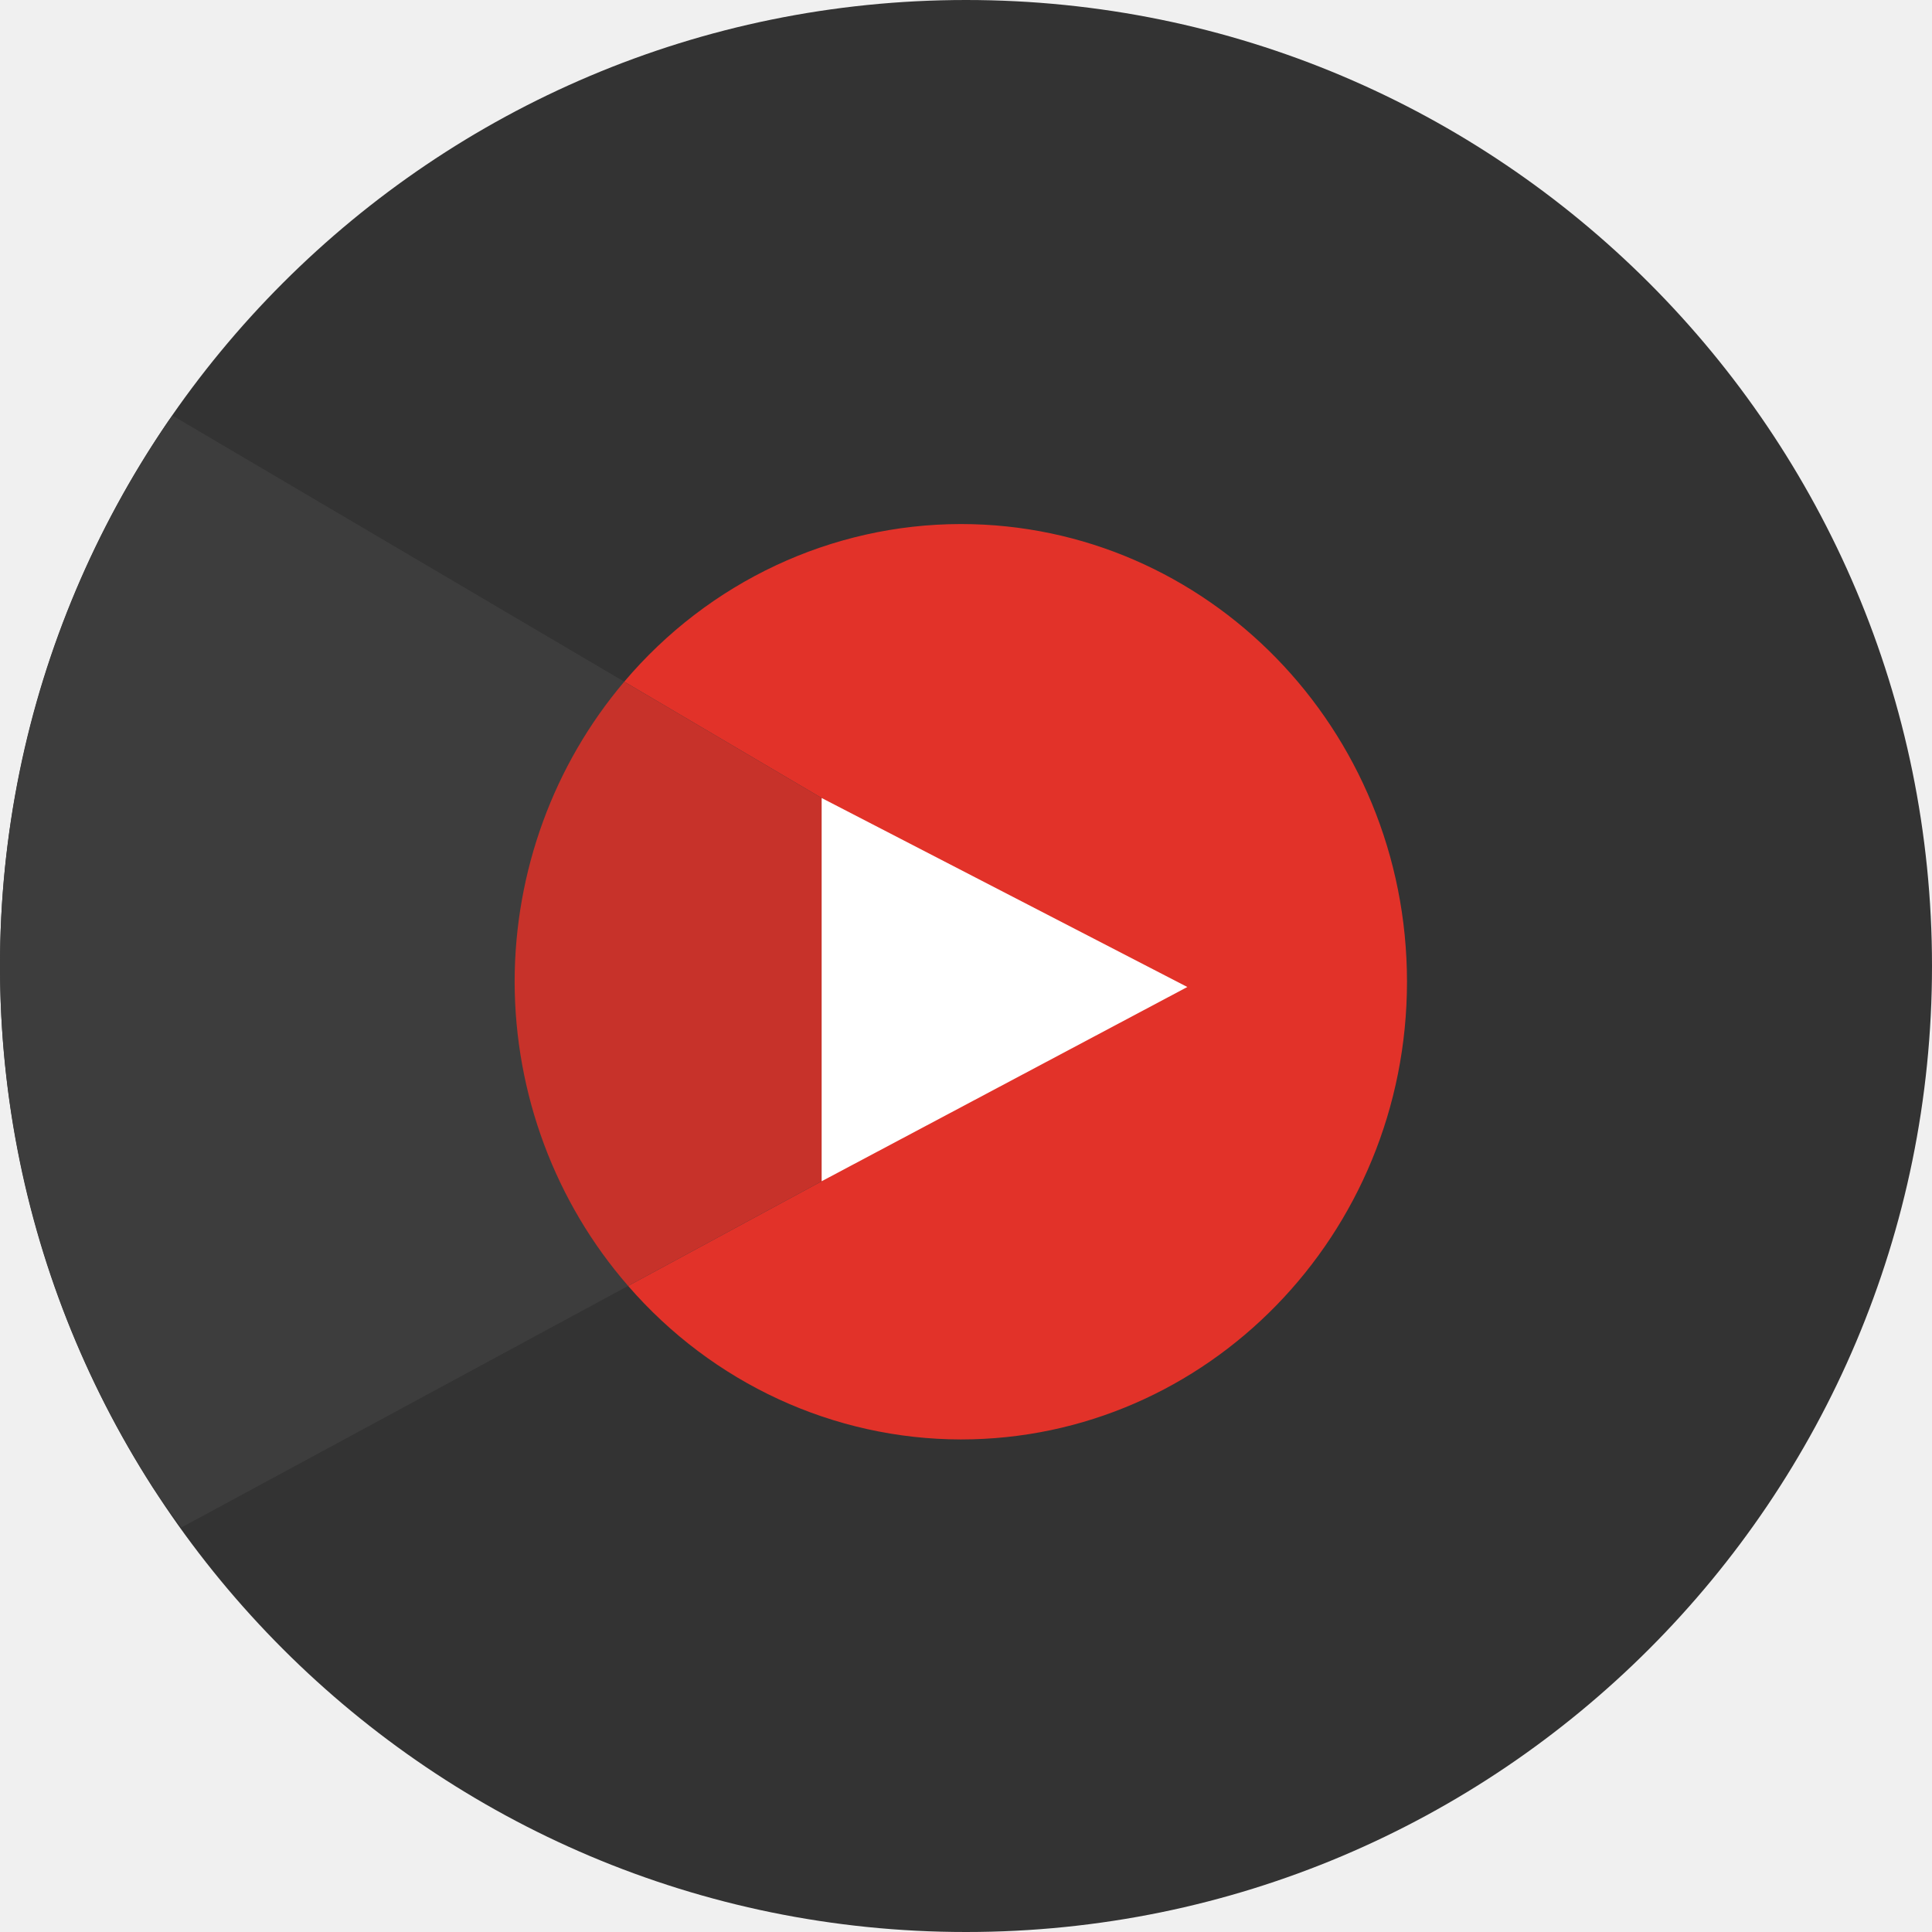
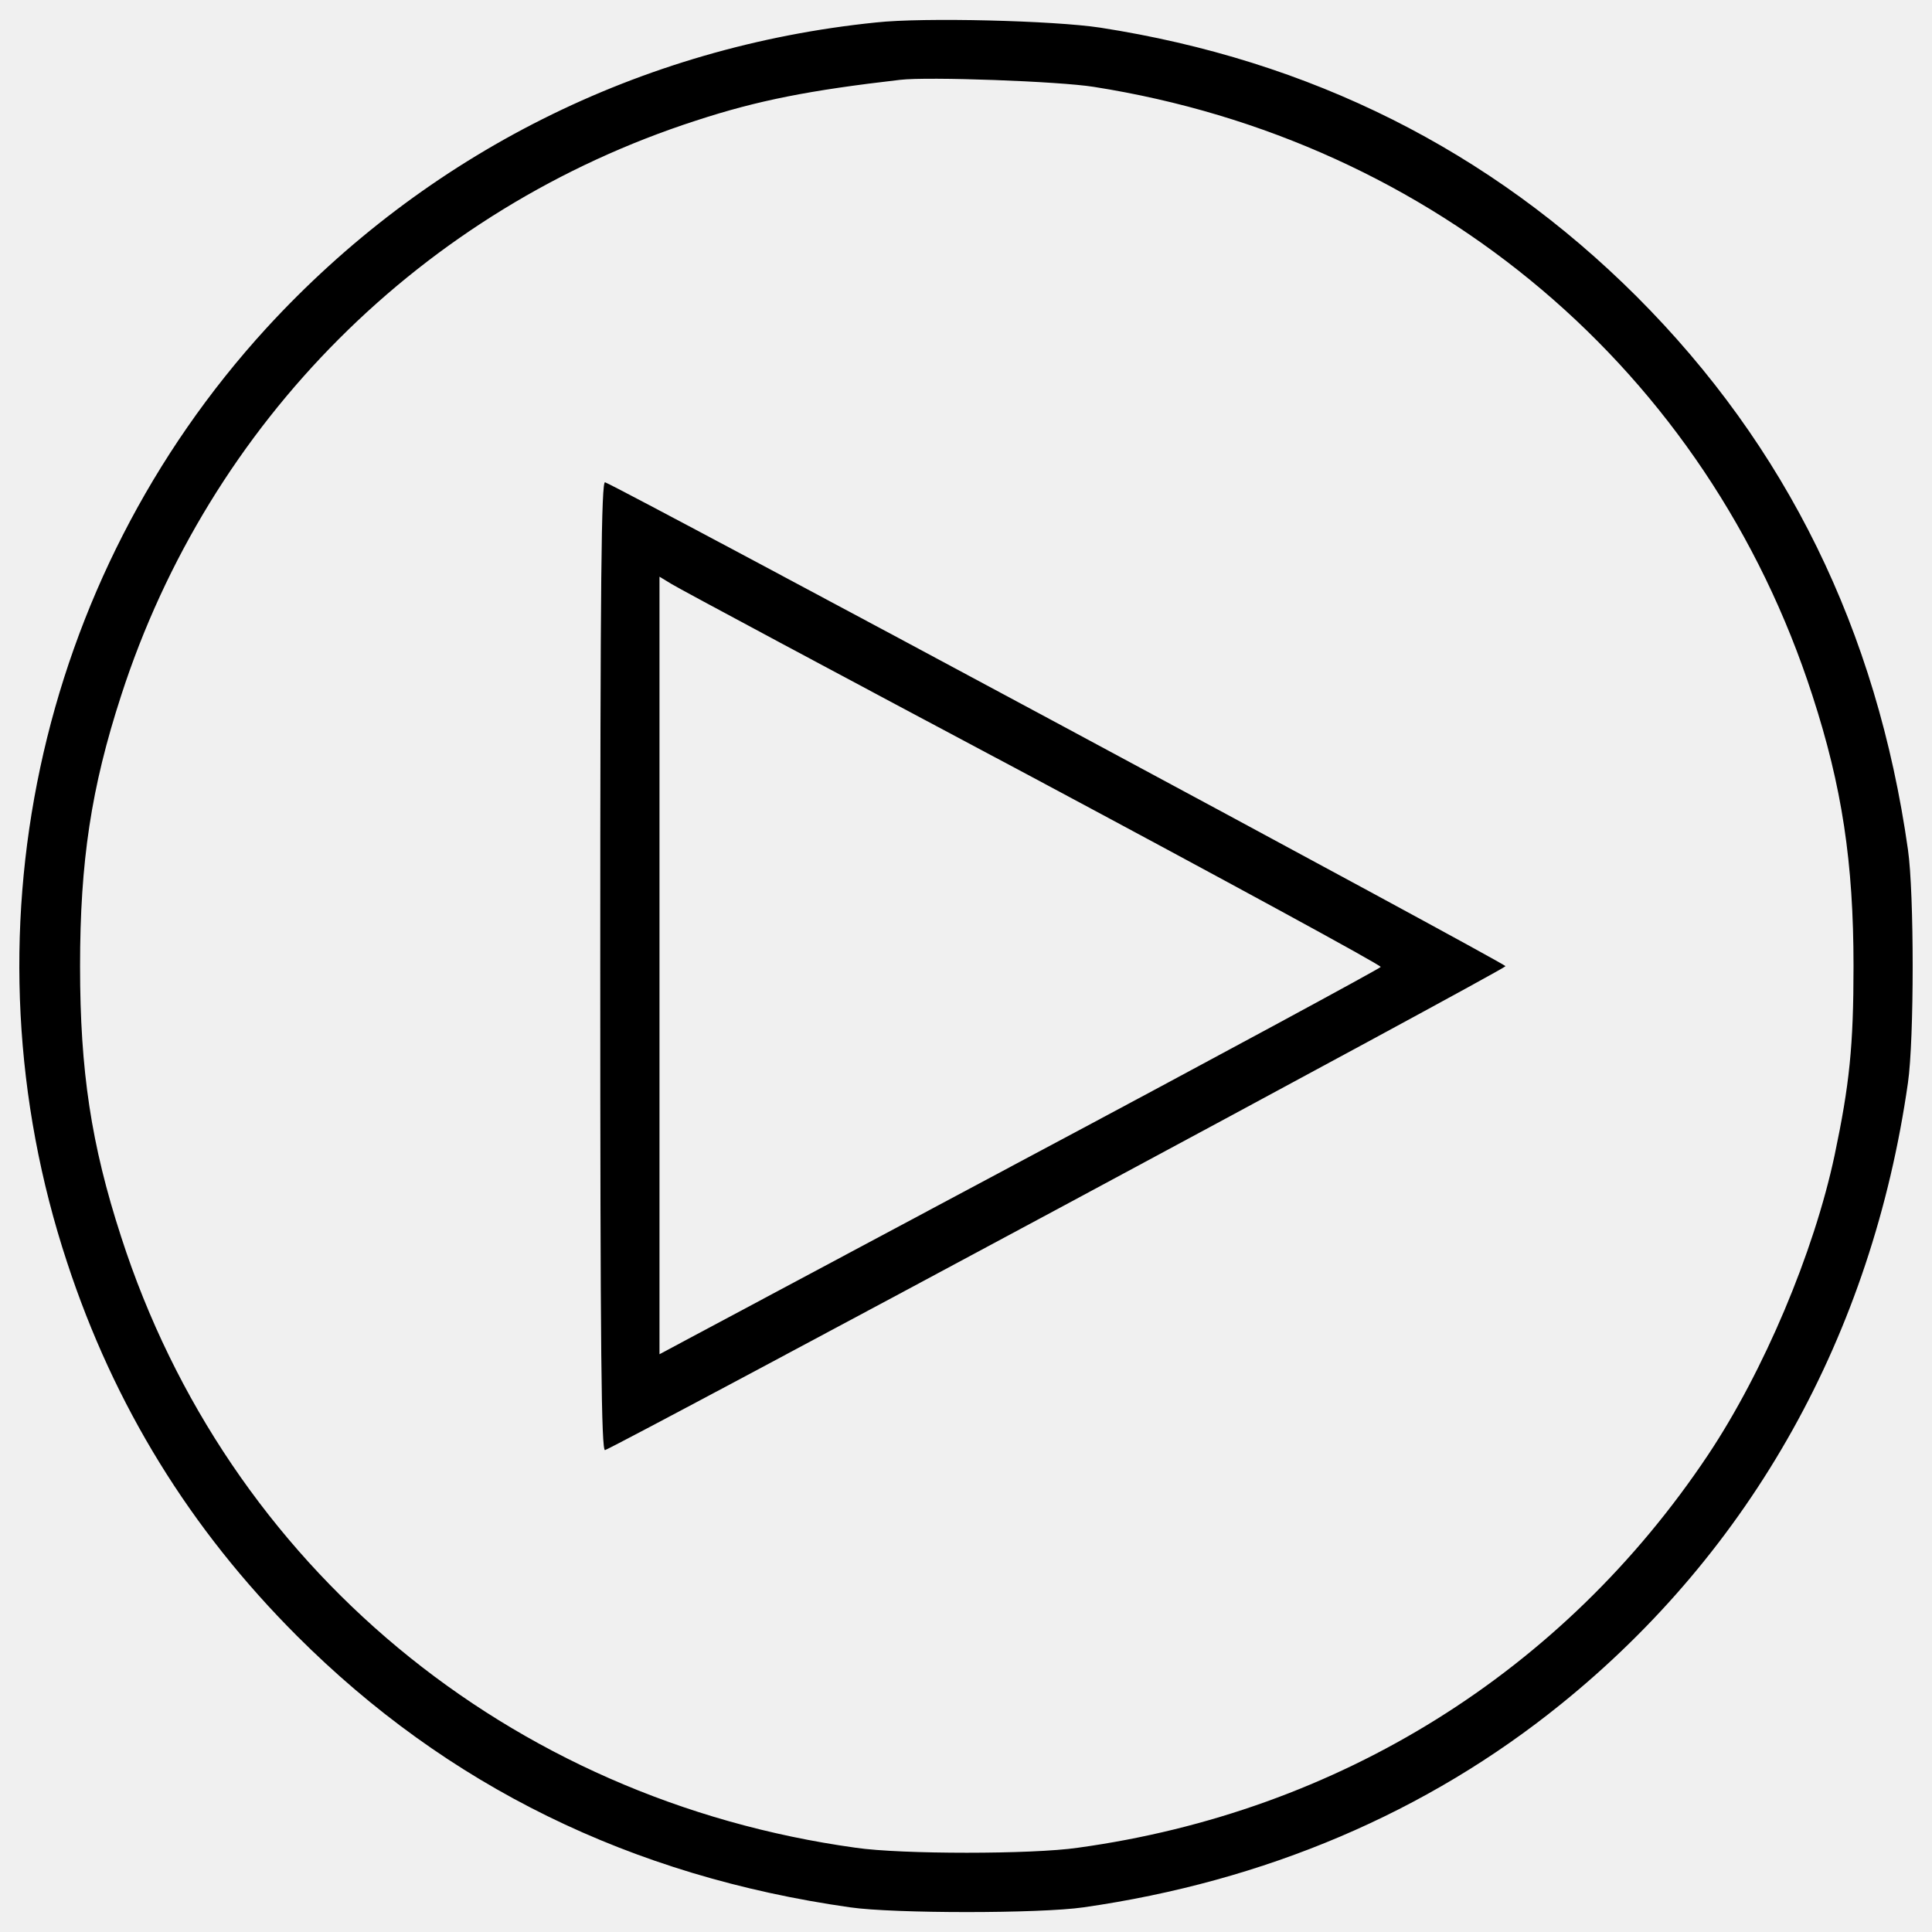
- <svg xmlns="http://www.w3.org/2000/svg" id="svg5554" version="1.1" width="1000" height="1000" viewBox="0 0 1000 1000">
-   <defs id="defs5558" />
-   <ellipse style="fill:#333333;fill-opacity:1;stroke:none" id="path5564" cx="500.005" cy="500" rx="499.995" ry="500" />
-   <path style="fill:#3d3d3d;fill-opacity:1;fill-rule:evenodd;stroke:none;stroke-width:1px;stroke-linecap:butt;stroke-linejoin:miter;stroke-opacity:1" d="m 89.29,215.109 a 499.995,500 0 0 0 -1.941,2.57 499.995,500 0 0 0 -26.123,42.604 499.995,500 0 0 0 -21.749,45.009 499.995,500 0 0 0 -17.142,46.943 499.995,500 0 0 0 -12.348,48.428 A 499.995,500 0 0 0 2.502,450.081 499.995,500 0 0 0 0,499.994 a 499.995,500 0 0 0 1.263,35.366 499.995,500 0 0 0 6.034,49.63 499.995,500 0 0 0 10.945,48.758 499.995,500 0 0 0 15.739,47.438 499.995,500 0 0 0 20.416,45.622 499.995,500 0 0 0 24.883,43.335 499.995,500 0 0 0 14.617,20.465 L 425.283,611.421 l 0,-198.38 L 89.29,215.109 Z" id="path5570" />
-   <path style="fill:#e23229;fill-opacity:1;stroke:none;stroke-width:0.468" d="M 325.119,665.578 A 230.947,236.908 0 0 0 497.313,745.058 230.947,236.908 0 0 0 728.254,508.152 230.947,236.908 0 0 0 497.313,271.247 230.947,236.908 0 0 0 323.107,352.848 l 102.175,60.193 0,198.38 -100.164,54.157 z" id="path5575" />
-   <path style="fill:#c7322a;fill-opacity:1;stroke:none;stroke-width:0.468" d="m 325.119,665.578 100.164,-54.157 0,-198.38 -102.175,-60.193 a 230.947,236.908 0 0 0 -56.736,155.304 230.947,236.908 0 0 0 58.747,157.426 z" id="ellipse5566" />
-   <path style="fill:#ffffff;fill-rule:evenodd;stroke:none;stroke-width:1px;stroke-linecap:butt;stroke-linejoin:miter;stroke-opacity:1" d="m 425.284,611.413 0,-198.37 189.275,97.826 z" id="path5568" />
+ <svg xmlns="http://www.w3.org/2000/svg" version="1.1" x="0px" y="0px" viewBox="0 0 1000 1000" enable-background="new 0 0 1000 1000" xml:space="preserve">
+   <g>
+     <g transform="translate(0,512) scale(0.1,-0.1)">
+       <path d="M4534.6,5003.8c-1220.7-124.6-2328.4-680.3-3156.3-1582.9C188.3,2119.7-208.4,268.5,347.3-1414.1c243.4-741.6,636.2-1379.8,1190.1-1933.6c776.1-776.1,1728.6-1243.7,2863.1-1404.7c226.1-32.6,981.2-32.6,1207.3,0c939,134.2,1778.4,490.6,2472.1,1052.1c986.9,797.2,1609.8,1914.5,1795.6,3215.7c32.6,226.1,32.6,981.2,0,1207.3c-161,1134.5-628.6,2086.9-1404.7,2863.1C7712,4342.7,6782.5,4808.4,5694,4977C5454.5,5013.4,4779.9,5030.7,4534.6,5003.8z M5661.4,4670.4c1766.9-277.9,3177.4-1471.8,3719.7-3150.5c153.3-471.4,212.7-864.3,212.7-1400.9c0-414-21.1-613.2-97.7-977.4c-107.3-505.9-367.9-1121.1-655.4-1552.3C8091.4-3533.6,6930.1-4258,5579-4443.9c-235.7-34.5-914.1-34.5-1149.8,0c-1797.6,249.1-3252.1,1456.5-3802.1,3162C471.9-804.7,414.4-423.3,414.4,119c0,542.3,57.5,923.7,212.7,1400.9C1085.1,2936.1,2187,4038,3603.2,4496c322,105.4,590.2,157.1,1055.9,210.8C4802.9,4724,5483.2,4699.1,5661.4,4670.4z" />
+       <path d="M3106.9,119c0-2004.5,5.7-2512.4,24.9-2504.7C3239.1-2341.7,7792.5,103.7,7792.5,119c0,15.3-4559.1,2464.5-4660.6,2504.7C3112.6,2631.4,3106.9,2123.5,3106.9,119z M5345.2,1096.3c992.7-530.8,1803.3-971.6,1801.4-981.2c-3.8-7.7-845.1-463.8-1870.4-1009.9l-1862.7-994.6V122.8V2135l63.2-38.3C3509.3,2075.6,4350.6,1625.3,5345.2,1096.3z" />
+     </g>
+   </g>
</svg>
